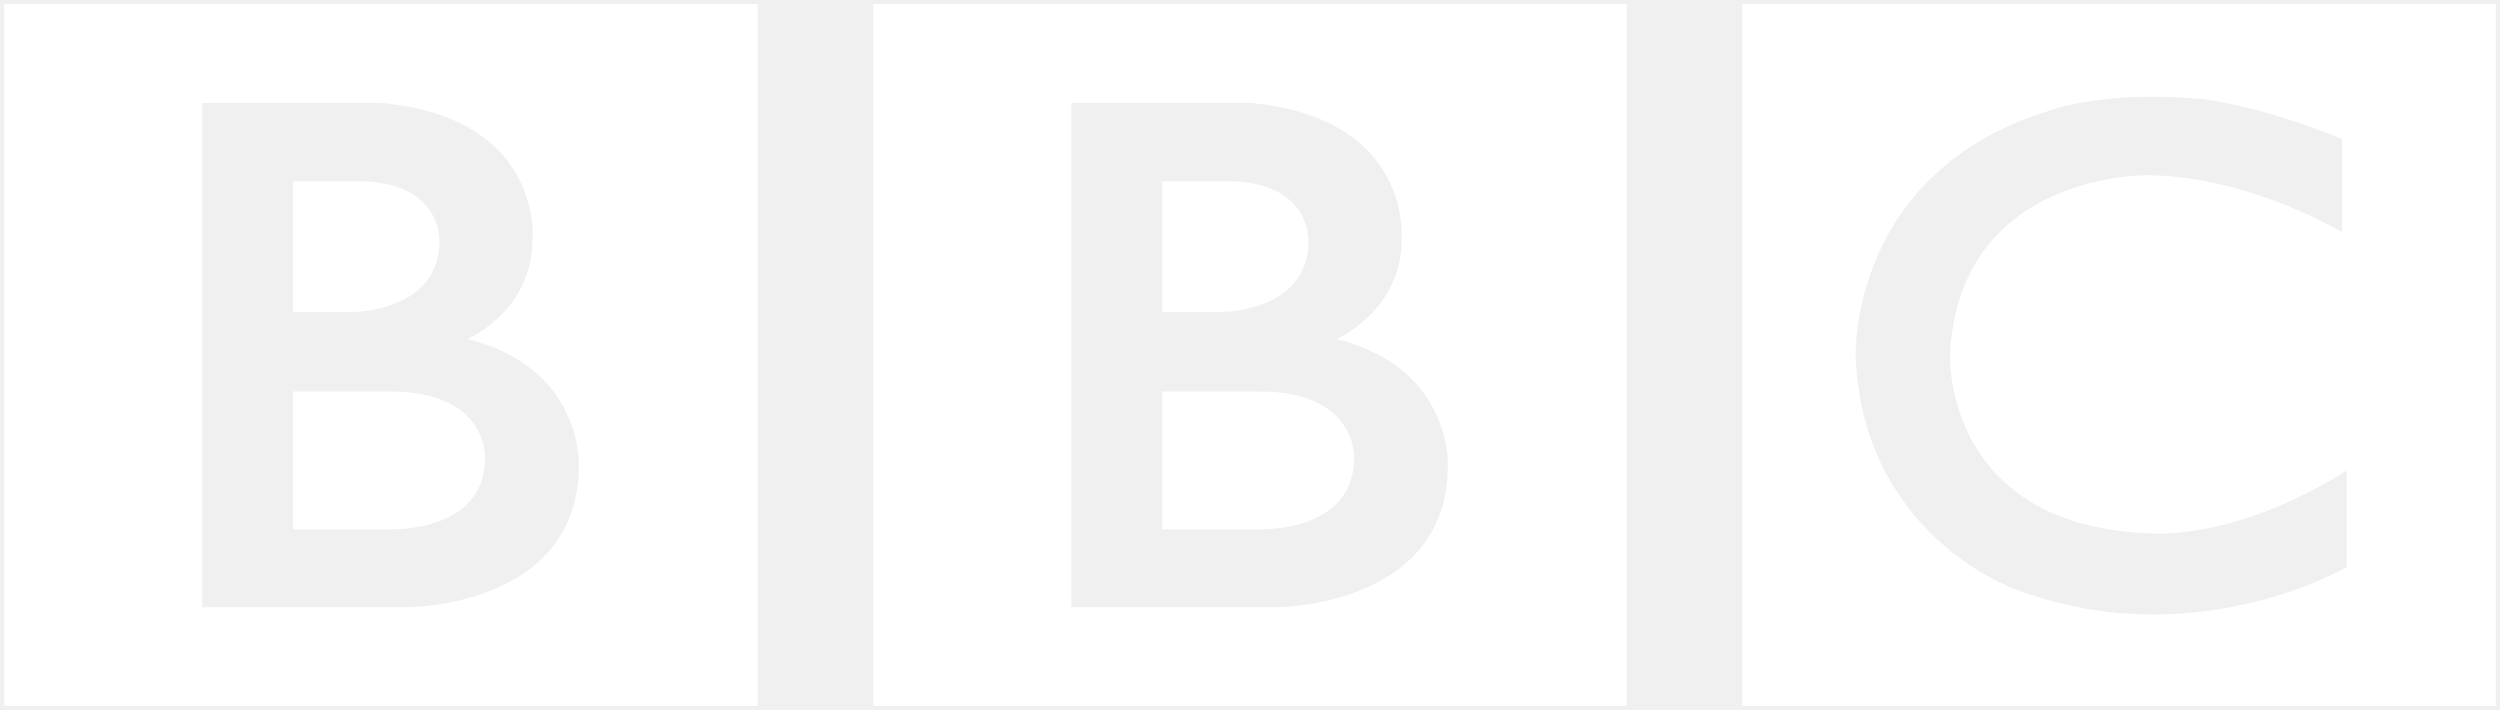
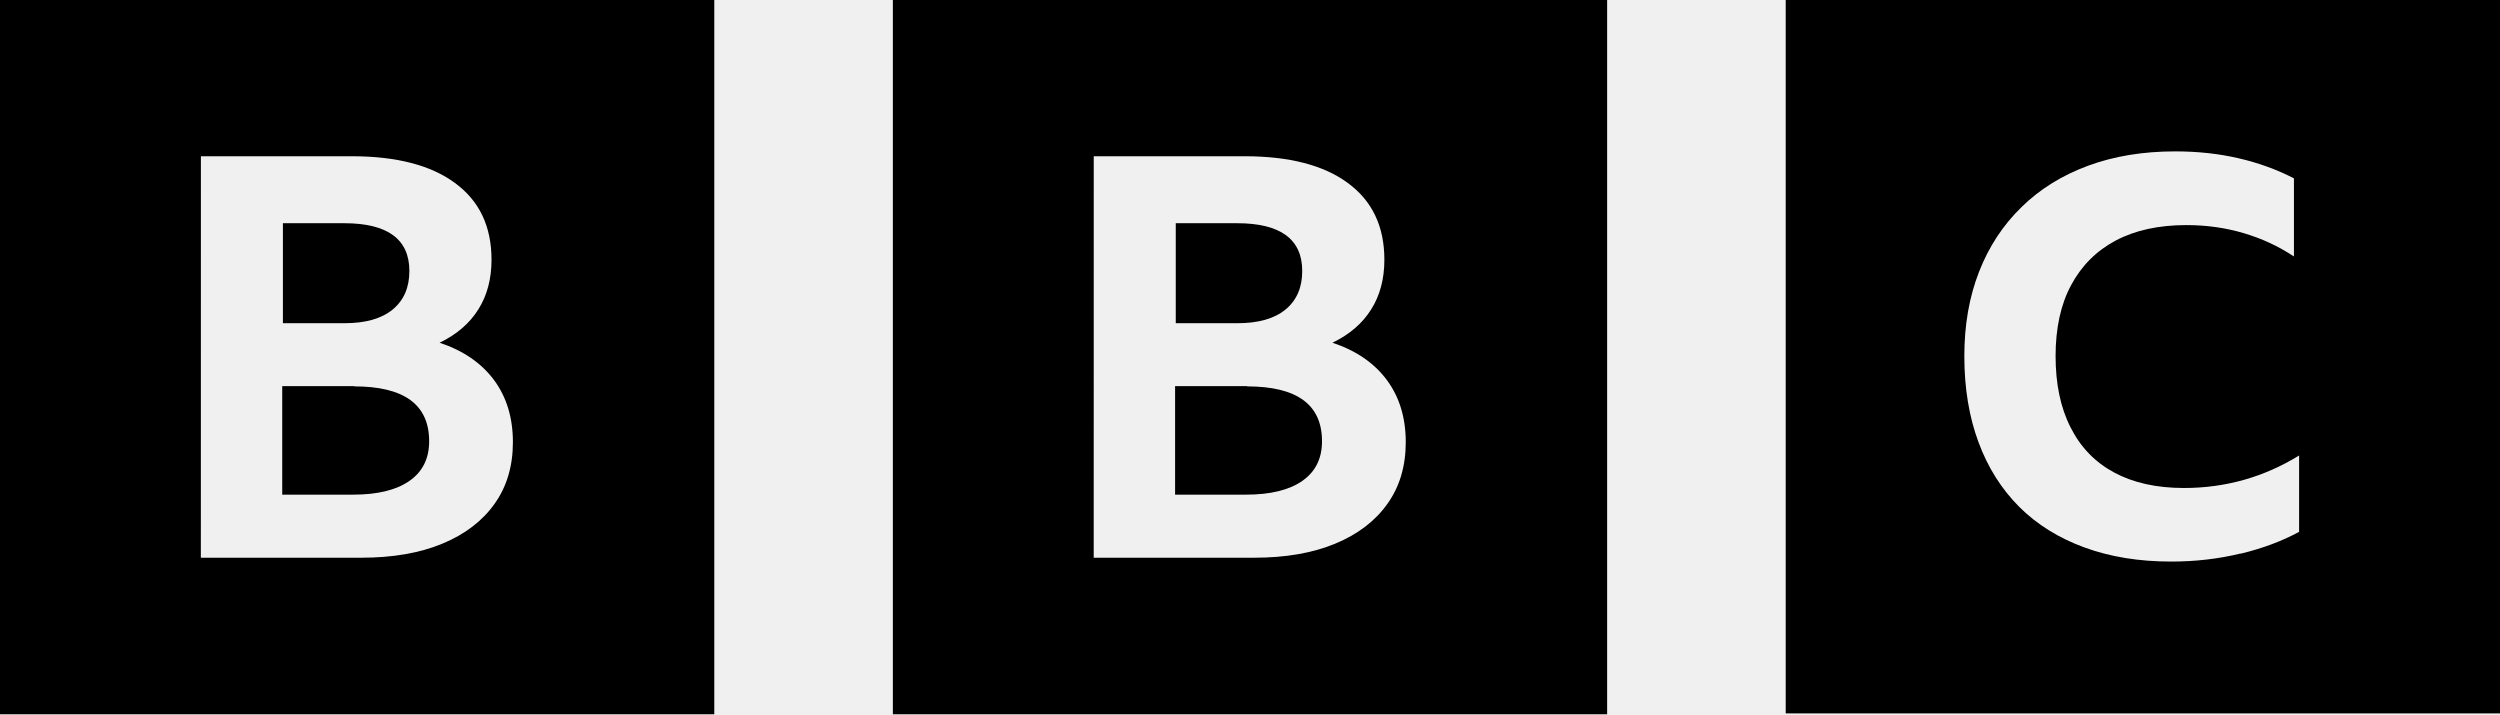
- <svg xmlns="http://www.w3.org/2000/svg" width="162" height="46" viewBox="0 0 162 46" fill="none">
-   <g clip-path="url(#clip0_228_846)">
-     <mask id="mask0_228_846" style="mask-type:luminance" maskUnits="userSpaceOnUse" x="0" y="0" width="162" height="46">
-       <path d="M0 0H162V46H0V0Z" fill="white" />
-     </mask>
-     <g mask="url(#mask0_228_846)">
-       <path d="M87.749 29.65C87.749 34.59 81.528 34.297 81.528 34.297H75.306V25.368H81.528C87.936 25.332 87.749 29.65 87.749 29.65ZM75.306 11.756H80.047C84.974 12.013 84.787 15.635 84.787 15.635C84.787 20.135 79.344 20.209 79.344 20.209H75.306V11.756ZM86.603 21.966C86.603 21.966 90.862 20.172 90.826 15.416C90.826 15.416 91.472 7.622 81.019 6.67H69.418V39.346H82.713C82.713 39.346 93.823 39.383 93.823 30.126C93.823 30.126 94.085 23.831 86.603 21.966ZM56.583 0.265H105.417V45.732H56.583V0.267V0.265ZM31.436 29.65C31.436 34.59 25.215 34.297 25.215 34.297H18.992V25.368H25.215C31.622 25.332 31.436 29.65 31.436 29.65ZM18.992 11.756H23.733C28.66 12.013 28.474 15.635 28.474 15.635C28.474 20.135 23.029 20.209 23.029 20.209H18.992V11.756ZM30.288 21.966C30.288 21.966 34.548 20.172 34.511 15.416C34.511 15.416 35.158 7.622 24.706 6.67H13.104V39.346H26.399C26.399 39.346 37.511 39.383 37.511 30.126C37.511 30.126 37.77 23.831 30.288 21.966ZM0.27 0.265H49.102V45.732H0.27V0.267V0.265ZM151.767 9.012V15.05C151.767 15.05 145.804 11.427 139.212 11.354C139.212 11.354 126.916 11.117 126.361 23C126.361 23 125.916 33.931 139.064 34.554C139.064 34.554 144.583 35.212 152.064 30.492V36.749C152.064 36.749 142.027 42.64 130.398 38.103C130.398 38.103 120.62 34.573 120.249 23C120.249 23 119.842 11.098 132.879 7.146C132.879 7.146 136.361 5.829 142.619 6.414C142.619 6.414 146.36 6.78 151.767 9.012ZM112.897 45.733H161.73V0.267H112.897V45.733Z" fill="white" />
-     </g>
+ <svg xmlns="http://www.w3.org/2000/svg" width="560" height="160" fill="none" version="1.1" viewBox="0 0 560 160">
+   <g fill="#000">
+     <path d="m45 35h33.8c9.95 0 17.7 1.99 23.1 5.98 5.46 3.99 8.2 9.71 8.2 17.2 0 4.28-0.979 7.99-2.94 11.1-1.96 3.15-4.85 5.64-8.69 7.49 5.3 1.76 9.36 4.55 12.2 8.37 2.82 3.82 4.22 8.46 4.22 13.9 0 5.37-1.37 9.99-4.1 13.8-2.73 3.86-6.63 6.84-11.7 8.94-5.06 2.1-11.1 3.15-18.2 3.15h-35.9zm-45 125h160v-160h-160zm77.1-110c9.71 0 14.6 3.57 14.6 10.7 0 3.69-1.24 6.57-3.73 8.62-2.49 2.06-6.1 3.08-10.8 3.08h-13.8v-22.4zm2.32 36.5h-16.2v24.3h15.9c5.46 0 9.67-1.03 12.6-3.08 2.94-2.06 4.41-5.01 4.41-8.87 0-8.22-5.59-12.3-16.8-12.3z" />
+     <path d="m245 35h33.8c9.95 0 17.7 1.99 23.1 5.98 5.46 3.99 8.2 9.71 8.2 17.2 0 4.28-0.979 7.99-2.94 11.1-1.96 3.15-4.86 5.64-8.69 7.49 5.3 1.76 9.36 4.55 12.2 8.37 2.82 3.82 4.22 8.46 4.22 13.9 0 5.37-1.37 9.99-4.1 13.8-2.73 3.86-6.63 6.84-11.7 8.94-5.06 2.1-11.1 3.15-18.2 3.15h-35.9zm-45 125h160v-160h-160zm77.1-110c9.71 0 14.6 3.57 14.6 10.7 0 3.69-1.24 6.57-3.73 8.62-2.49 2.06-6.1 3.08-10.8 3.08h-13.8v-22.4zm2.32 36.5h-16.2v24.3h15.9c5.46 0 9.67-1.03 12.6-3.08 2.94-2.06 4.41-5.01 4.41-8.87 0-8.22-5.59-12.3-16.8-12.3z" />
+     <path d="m502 124c4.91-1.19 9.23-2.82 13-4.87v-17.1c-7.87 4.85-16.5 7.28-25.8 7.28-6.1 0-11.3-1.15-15.6-3.45-4.28-2.3-7.54-5.65-9.78-10.1-2.25-4.4-3.37-9.73-3.37-16 0-6.25 1.16-11.6 3.49-15.9 2.33-4.36 5.67-7.69 10-9.99 4.36-2.3 9.63-3.45 15.8-3.45 4.49 0 8.77 0.598 12.8 1.79 4.06 1.19 7.83 2.94 11.3 5.24v-17.5c-3.81-1.97-7.94-3.47-12.4-4.5-4.45-1.03-9.17-1.54-14.2-1.54-7.2 0-13.7 1.07-19.5 3.21s-10.8 5.22-14.9 9.25c-4.15 4.03-7.33 8.86-9.53 14.5-2.2 5.63-3.3 11.9-3.3 18.9 0 7.16 1.06 13.6 3.18 19.3 2.12 5.72 5.16 10.5 9.15 14.5 3.98 3.95 8.85 6.97 14.6 9.07 5.76 2.1 12.2 3.15 19.4 3.15 5.42 0 10.6-0.598 15.5-1.79zm58 35.8h-160v-160h160z" />
  </g>
-   <defs>
-     <clipPath id="clip0_228_846">
-       <rect width="162" height="46" fill="white" />
-     </clipPath>
-   </defs>
</svg>
